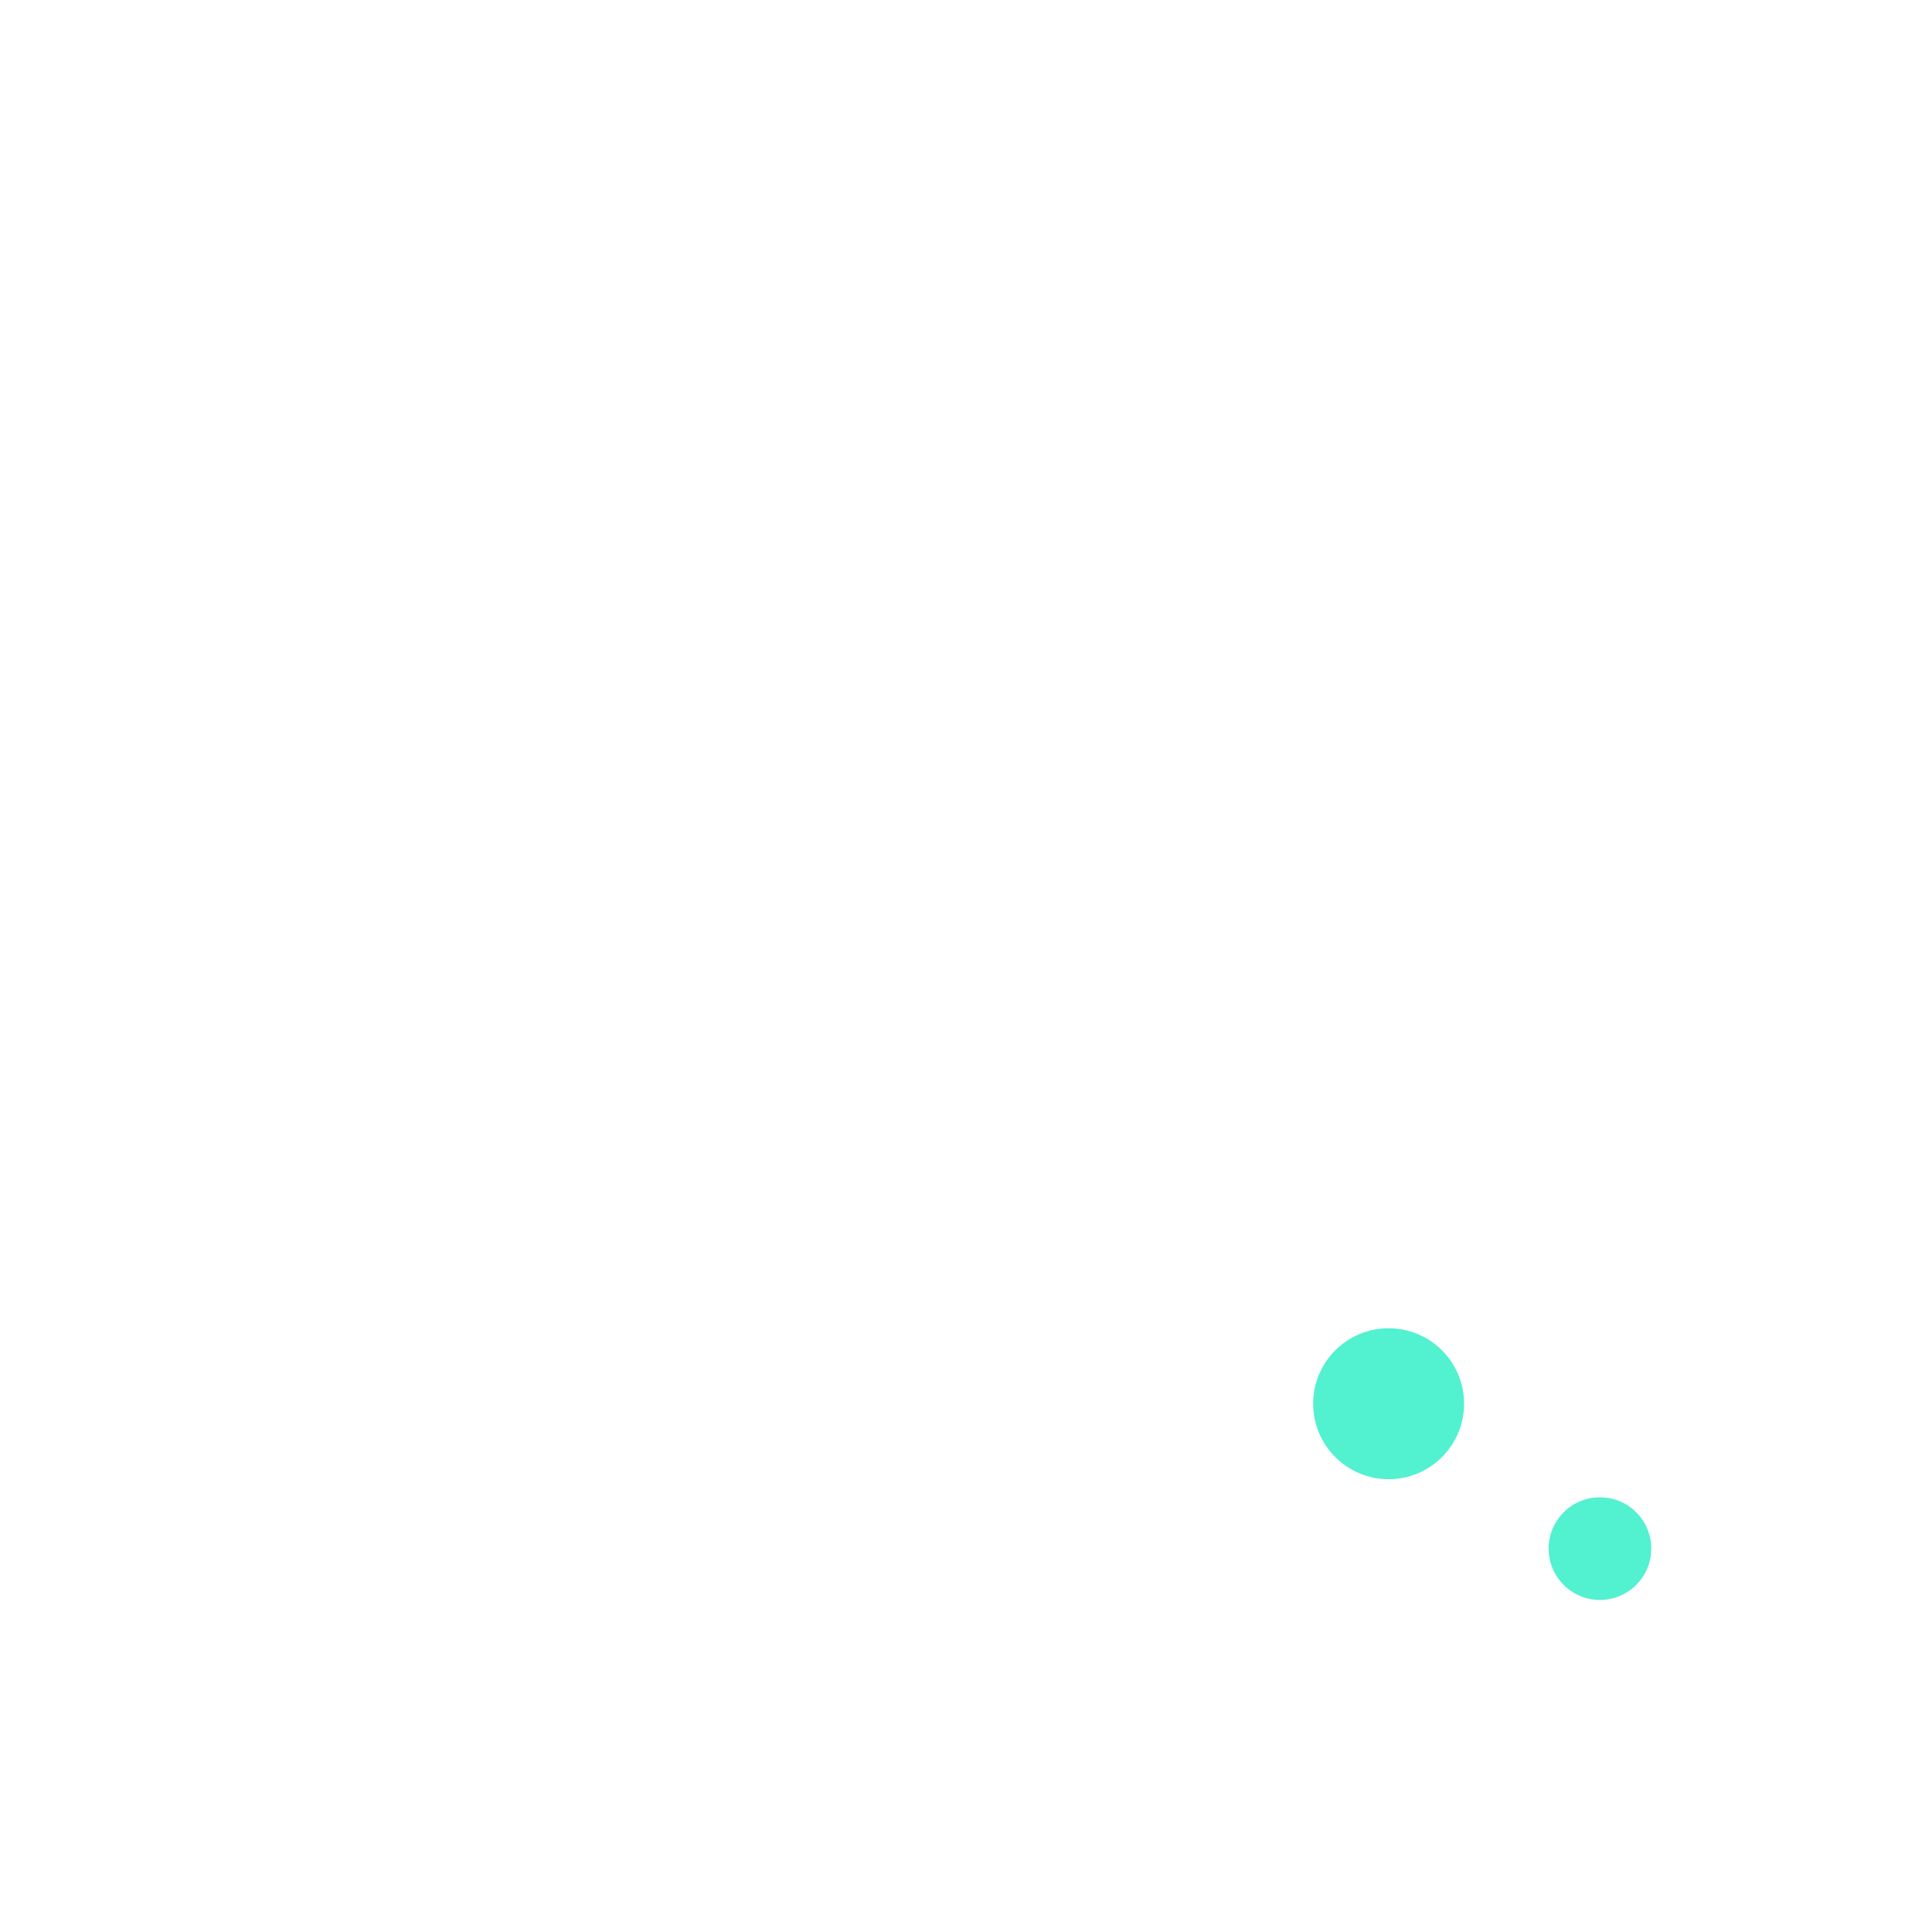
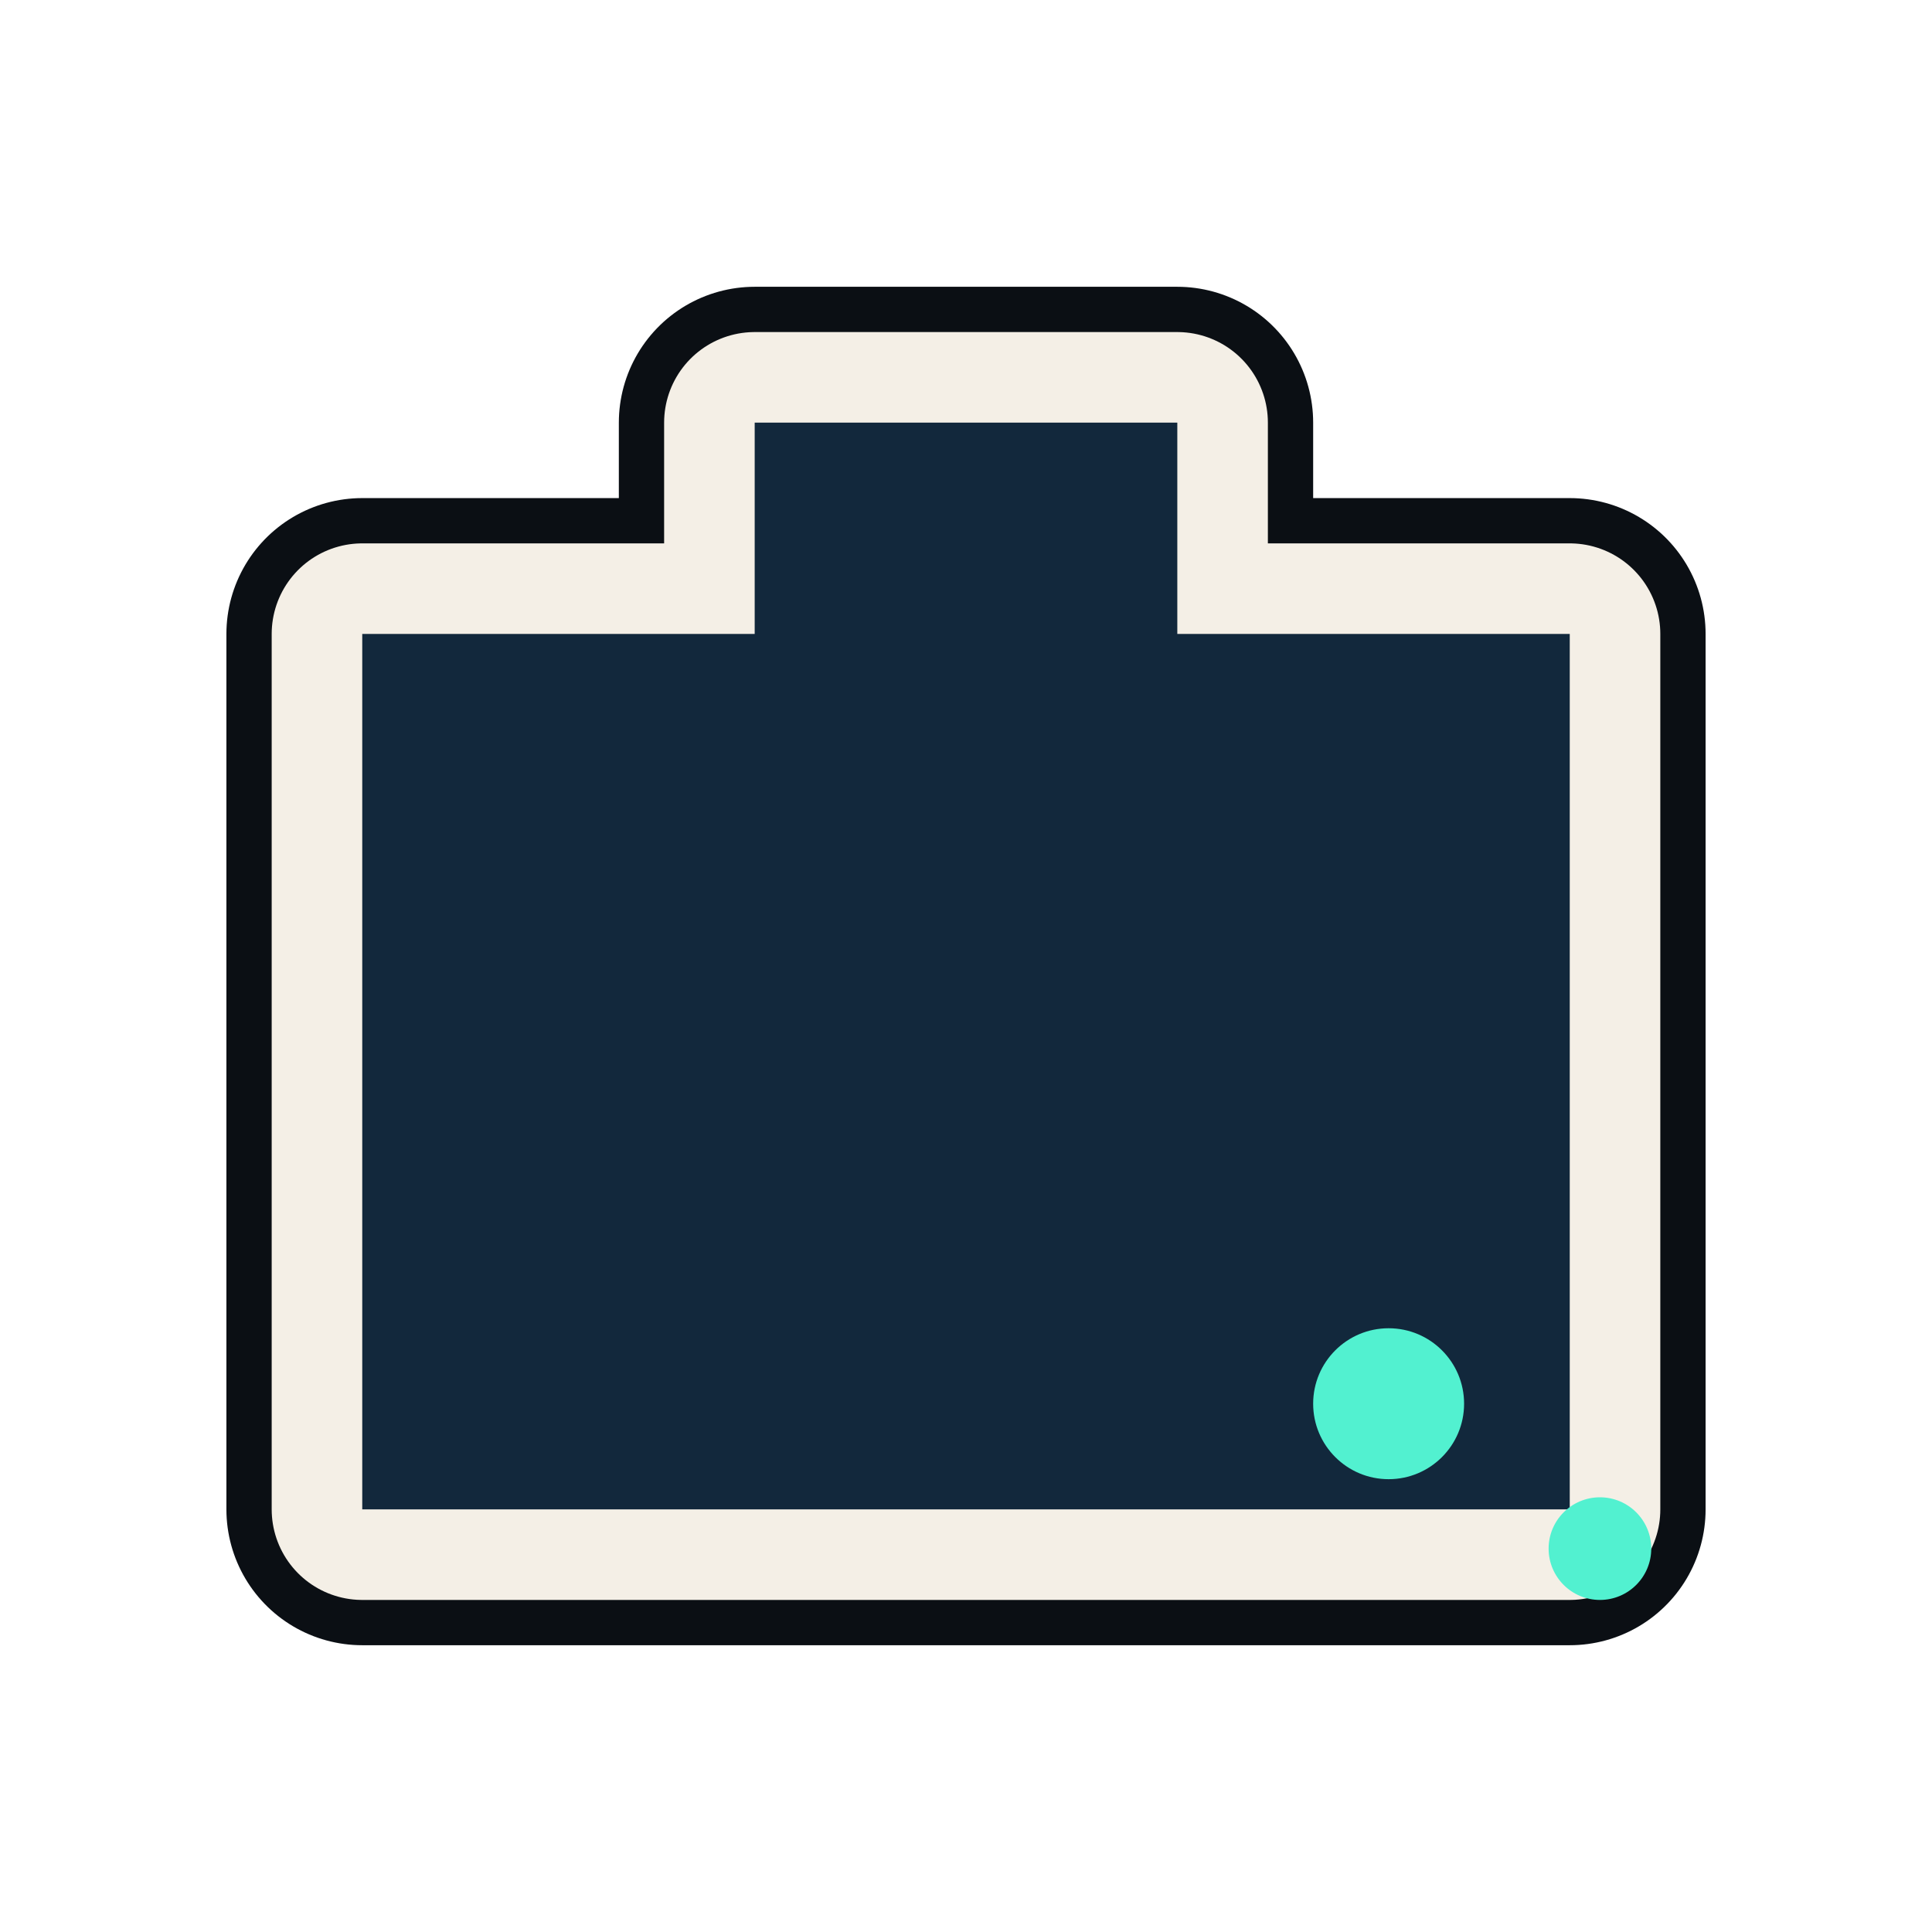
<svg xmlns="http://www.w3.org/2000/svg" viewBox="0 0 64 64" aria-hidden="true" focusable="false">
-   <g fill="#12283c" stroke="#0b0f14" stroke-width="9" stroke-linecap="round" stroke-linejoin="round">M12 21 52 21 52 50 12 50Z M25 21 25 14 39 14 39 21 M32 27 32 44 M23 35 41 35</g>
-   <g fill="#12283c" stroke="#f4efe6" stroke-width="6" stroke-linecap="round" stroke-linejoin="round">M12 21 52 21 52 50 12 50Z M25 21 25 14 39 14 39 21 M32 27 32 44 M23 35 41 35</g>
-   <g fill="#12283c" stroke="none">M12 21 52 21 52 50 12 50Z M25 21 25 14 39 14 39 21 M32 27 32 44 M23 35 41 35</g>
+   <g fill="#12283c" stroke="#0b0f14" stroke-width="9" stroke-linecap="round" stroke-linejoin="round">
+     <path d="M12 21 52 21 52 50 12 50Z M25 21 25 14 39 14 39 21 M32 27 32 44 M23 35 41 35" />
+   </g>
+   <g fill="#12283c" stroke="#f4efe6" stroke-width="6" stroke-linecap="round" stroke-linejoin="round">
+     <path d="M12 21 52 21 52 50 12 50Z M25 21 25 14 39 14 39 21 M32 27 32 44 M23 35 41 35" />
+   </g>
+   <g fill="#12283c" stroke="none">
+     <path d="M12 21 52 21 52 50 12 50Z M25 21 25 14 39 14 39 21 M32 27 32 44 M23 35 41 35" />
+   </g>
  <g fill="#52f1d0" stroke="none">
    <path d="M46 49a2.5 2.5 0 1 0 0-5 2.5 2.5 0 0 0 0 5Zm7 4a1.7 1.7 0 1 0 0-3.4 1.7 1.7 0 0 0 0 3.4Z" />
  </g>
</svg>
